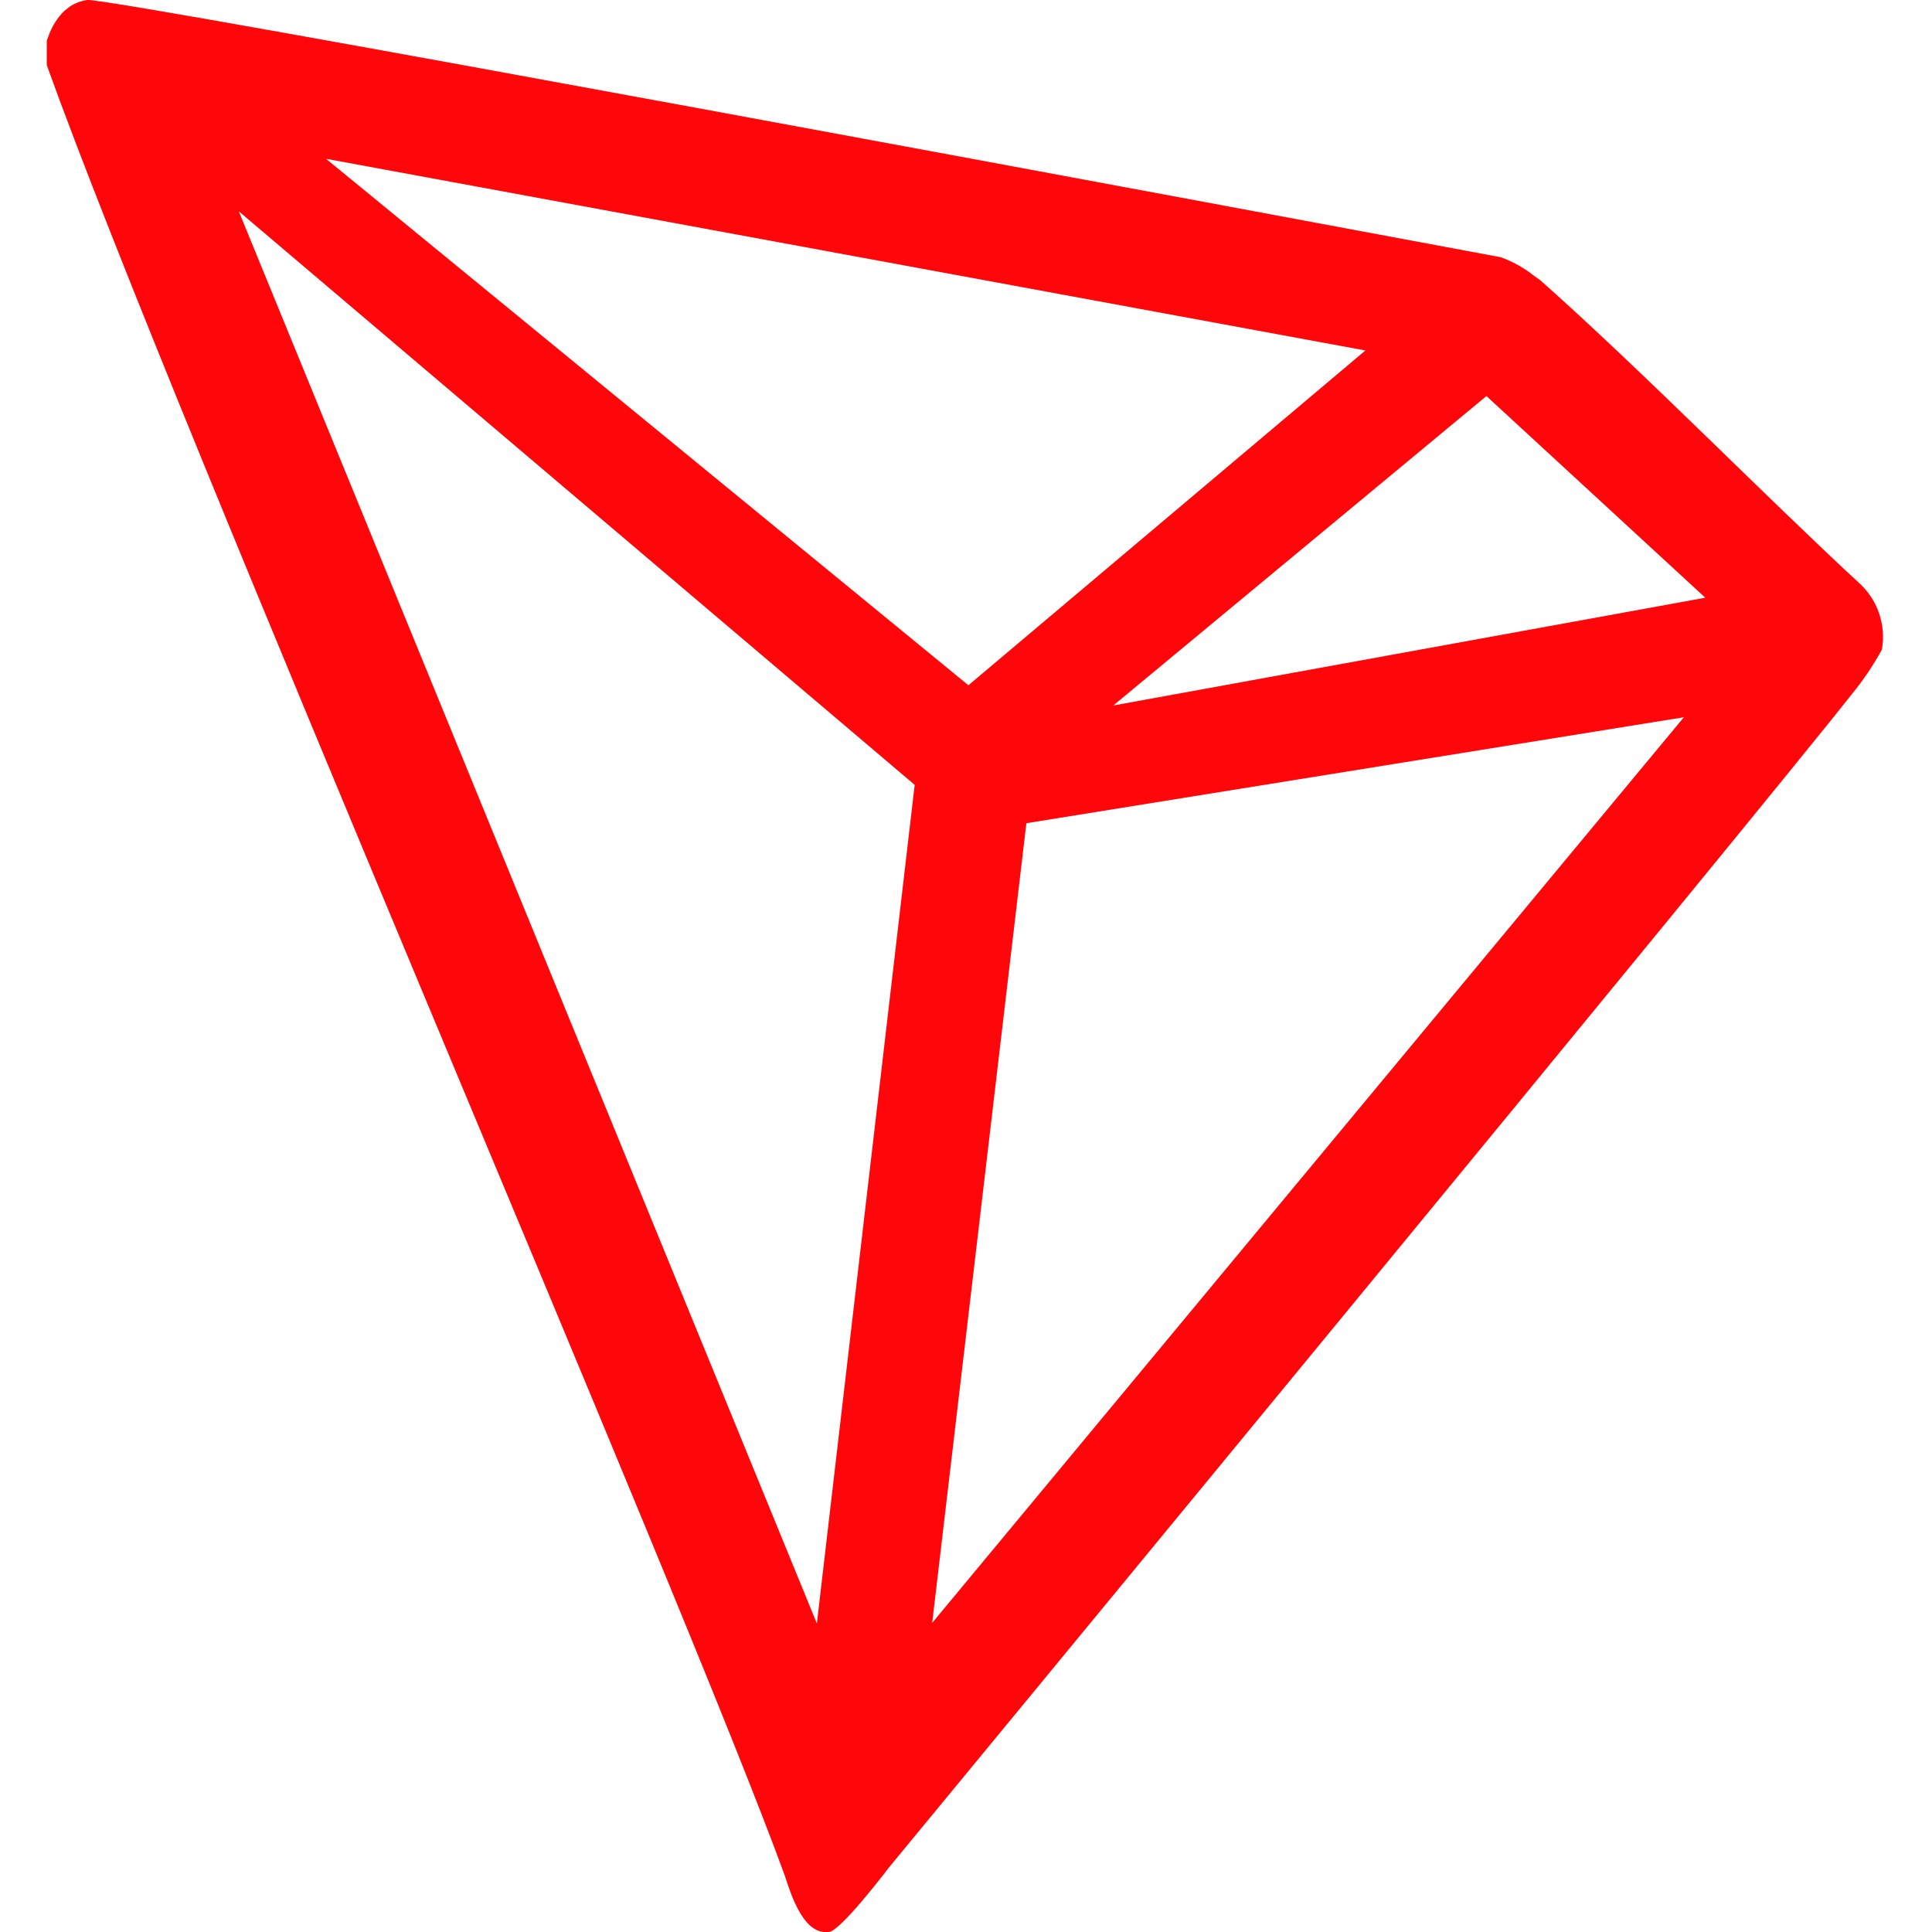
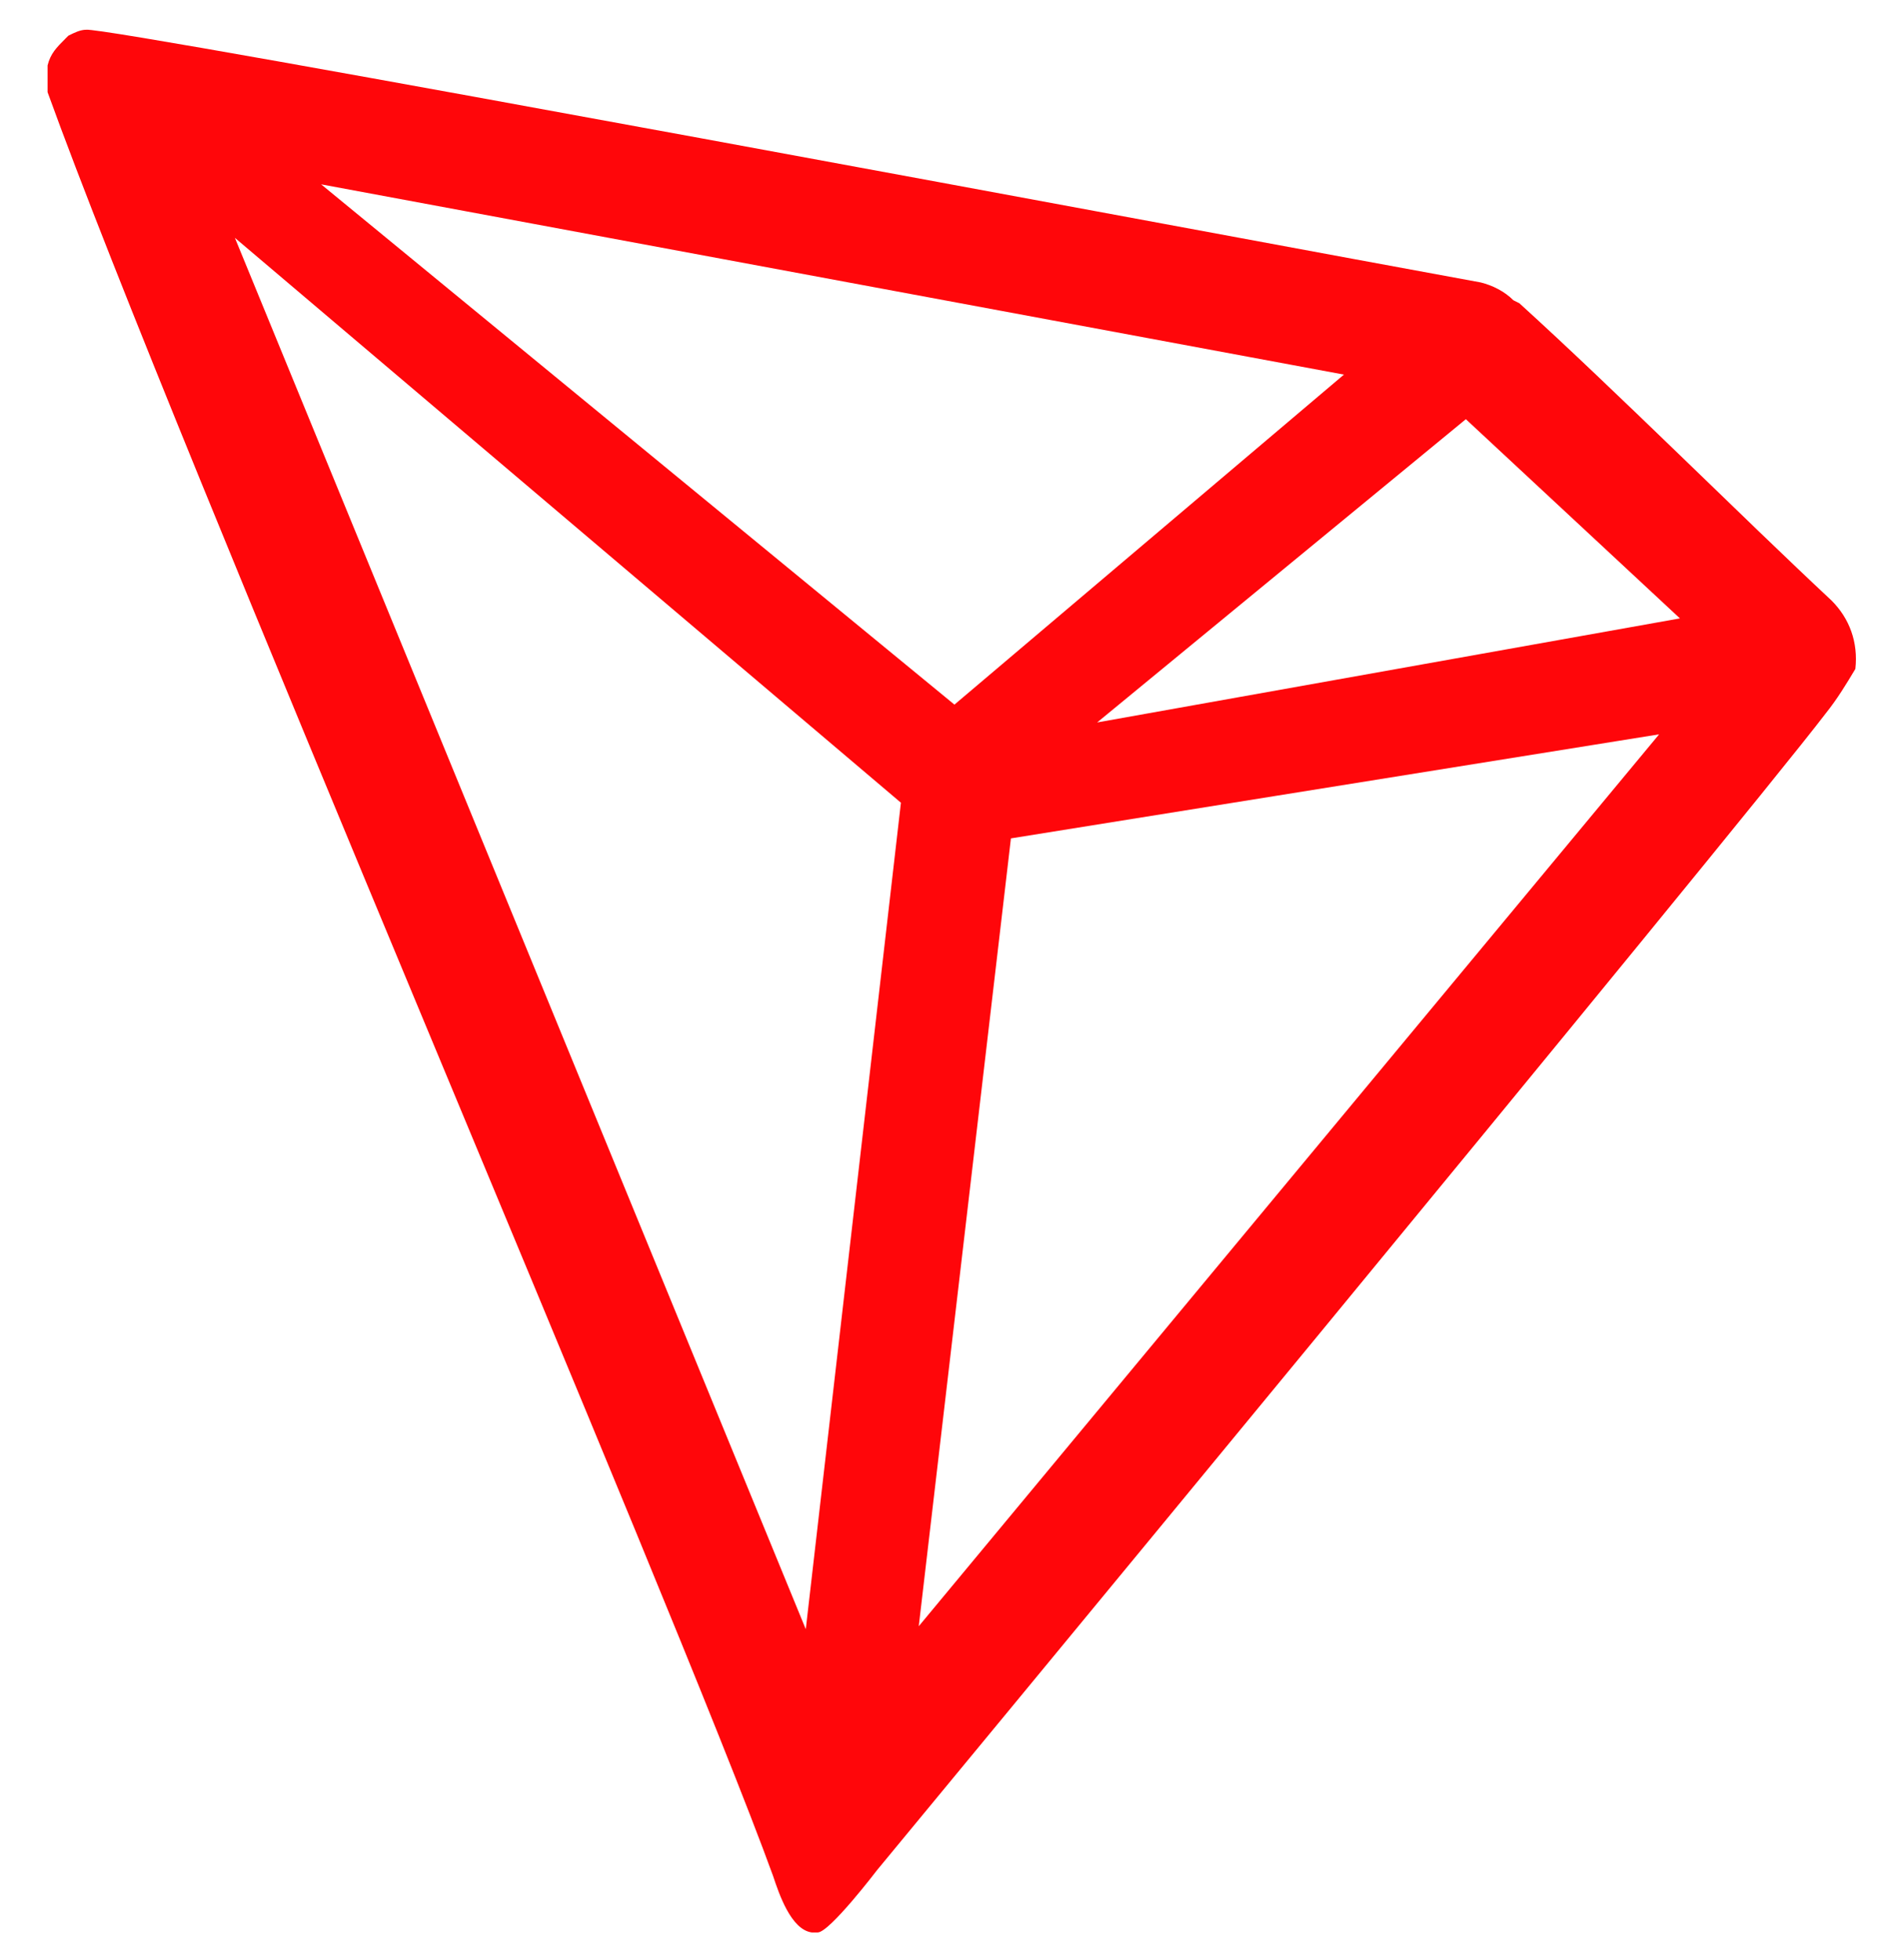
- <svg xmlns="http://www.w3.org/2000/svg" id="Calque_1" data-name="Calque 1" viewBox="0 0 64 64">
-   <defs>
-     <style>.cls-1{fill:#ff060a;}</style>
-   </defs>
+ <svg xmlns="http://www.w3.org/2000/svg" version="1.1" id="Calque_1" x="0px" y="0px" viewBox="0 0 64 65.9" style="enable-background:new 0 0 64 65.9;" xml:space="preserve">
+   <style type="text/css">
+ 	.st0{fill:#FF060A;}
+ </style>
  <g id="tron">
-     <path class="cls-1" d="M61.55,19.28c-3-2.77-7.15-7-10.53-10l-.2-.14a3.82,3.82,0,0,0-1.11-.62l0,0C41.56,7,3.63-.09,2.89,0a1.4,1.4,0,0,0-.58.22L2.12.37a2.23,2.23,0,0,0-.52.84l-.05.13v.71l0,.11C5.82,14.05,22.68,53,26,62.14c.2.62.58,1.8,1.29,1.86h.16c.38,0,2-2.14,2-2.14S58.41,26.74,61.34,23a9.46,9.46,0,0,0,1-1.48A2.41,2.41,0,0,0,61.55,19.28ZM36.88,23.37,49.24,13.12l7.25,6.68Zm-4.8-.67L10.8,5.26l34.43,6.35ZM34,27.27l21.78-3.51-24.9,30ZM7.91,7,30.3,26,27.06,53.78Z" />
+     <path class="st0" d="M61.6,20.2c-3-2.8-7.2-7-10.5-10l-0.2-0.1c-0.3-0.3-0.7-0.5-1.1-0.6l0,0C41.6,8,3.7,0.9,2.9,1   C2.7,1,2.5,1.1,2.3,1.2L2.2,1.3C1.9,1.6,1.7,1.8,1.6,2.2l0,0.1V3v0.1C5.9,15,22.7,54,26,63.1c0.2,0.6,0.6,1.8,1.3,1.9h0.2   c0.4,0,2-2.1,2-2.1s29-35.1,31.9-38.9c0.4-0.5,0.7-1,1-1.5C62.5,21.6,62.2,20.8,61.6,20.2z M36.9,24.3l12.4-10.2l7.2,6.7L36.9,24.3   z M32.1,23.7L10.8,6.2l34.4,6.4L32.1,23.7z M34,28.2l21.8-3.5l-24.9,30L34,28.2z M7.9,8l22.4,19l-3.2,27.8L7.9,8z" />
  </g>
</svg>
